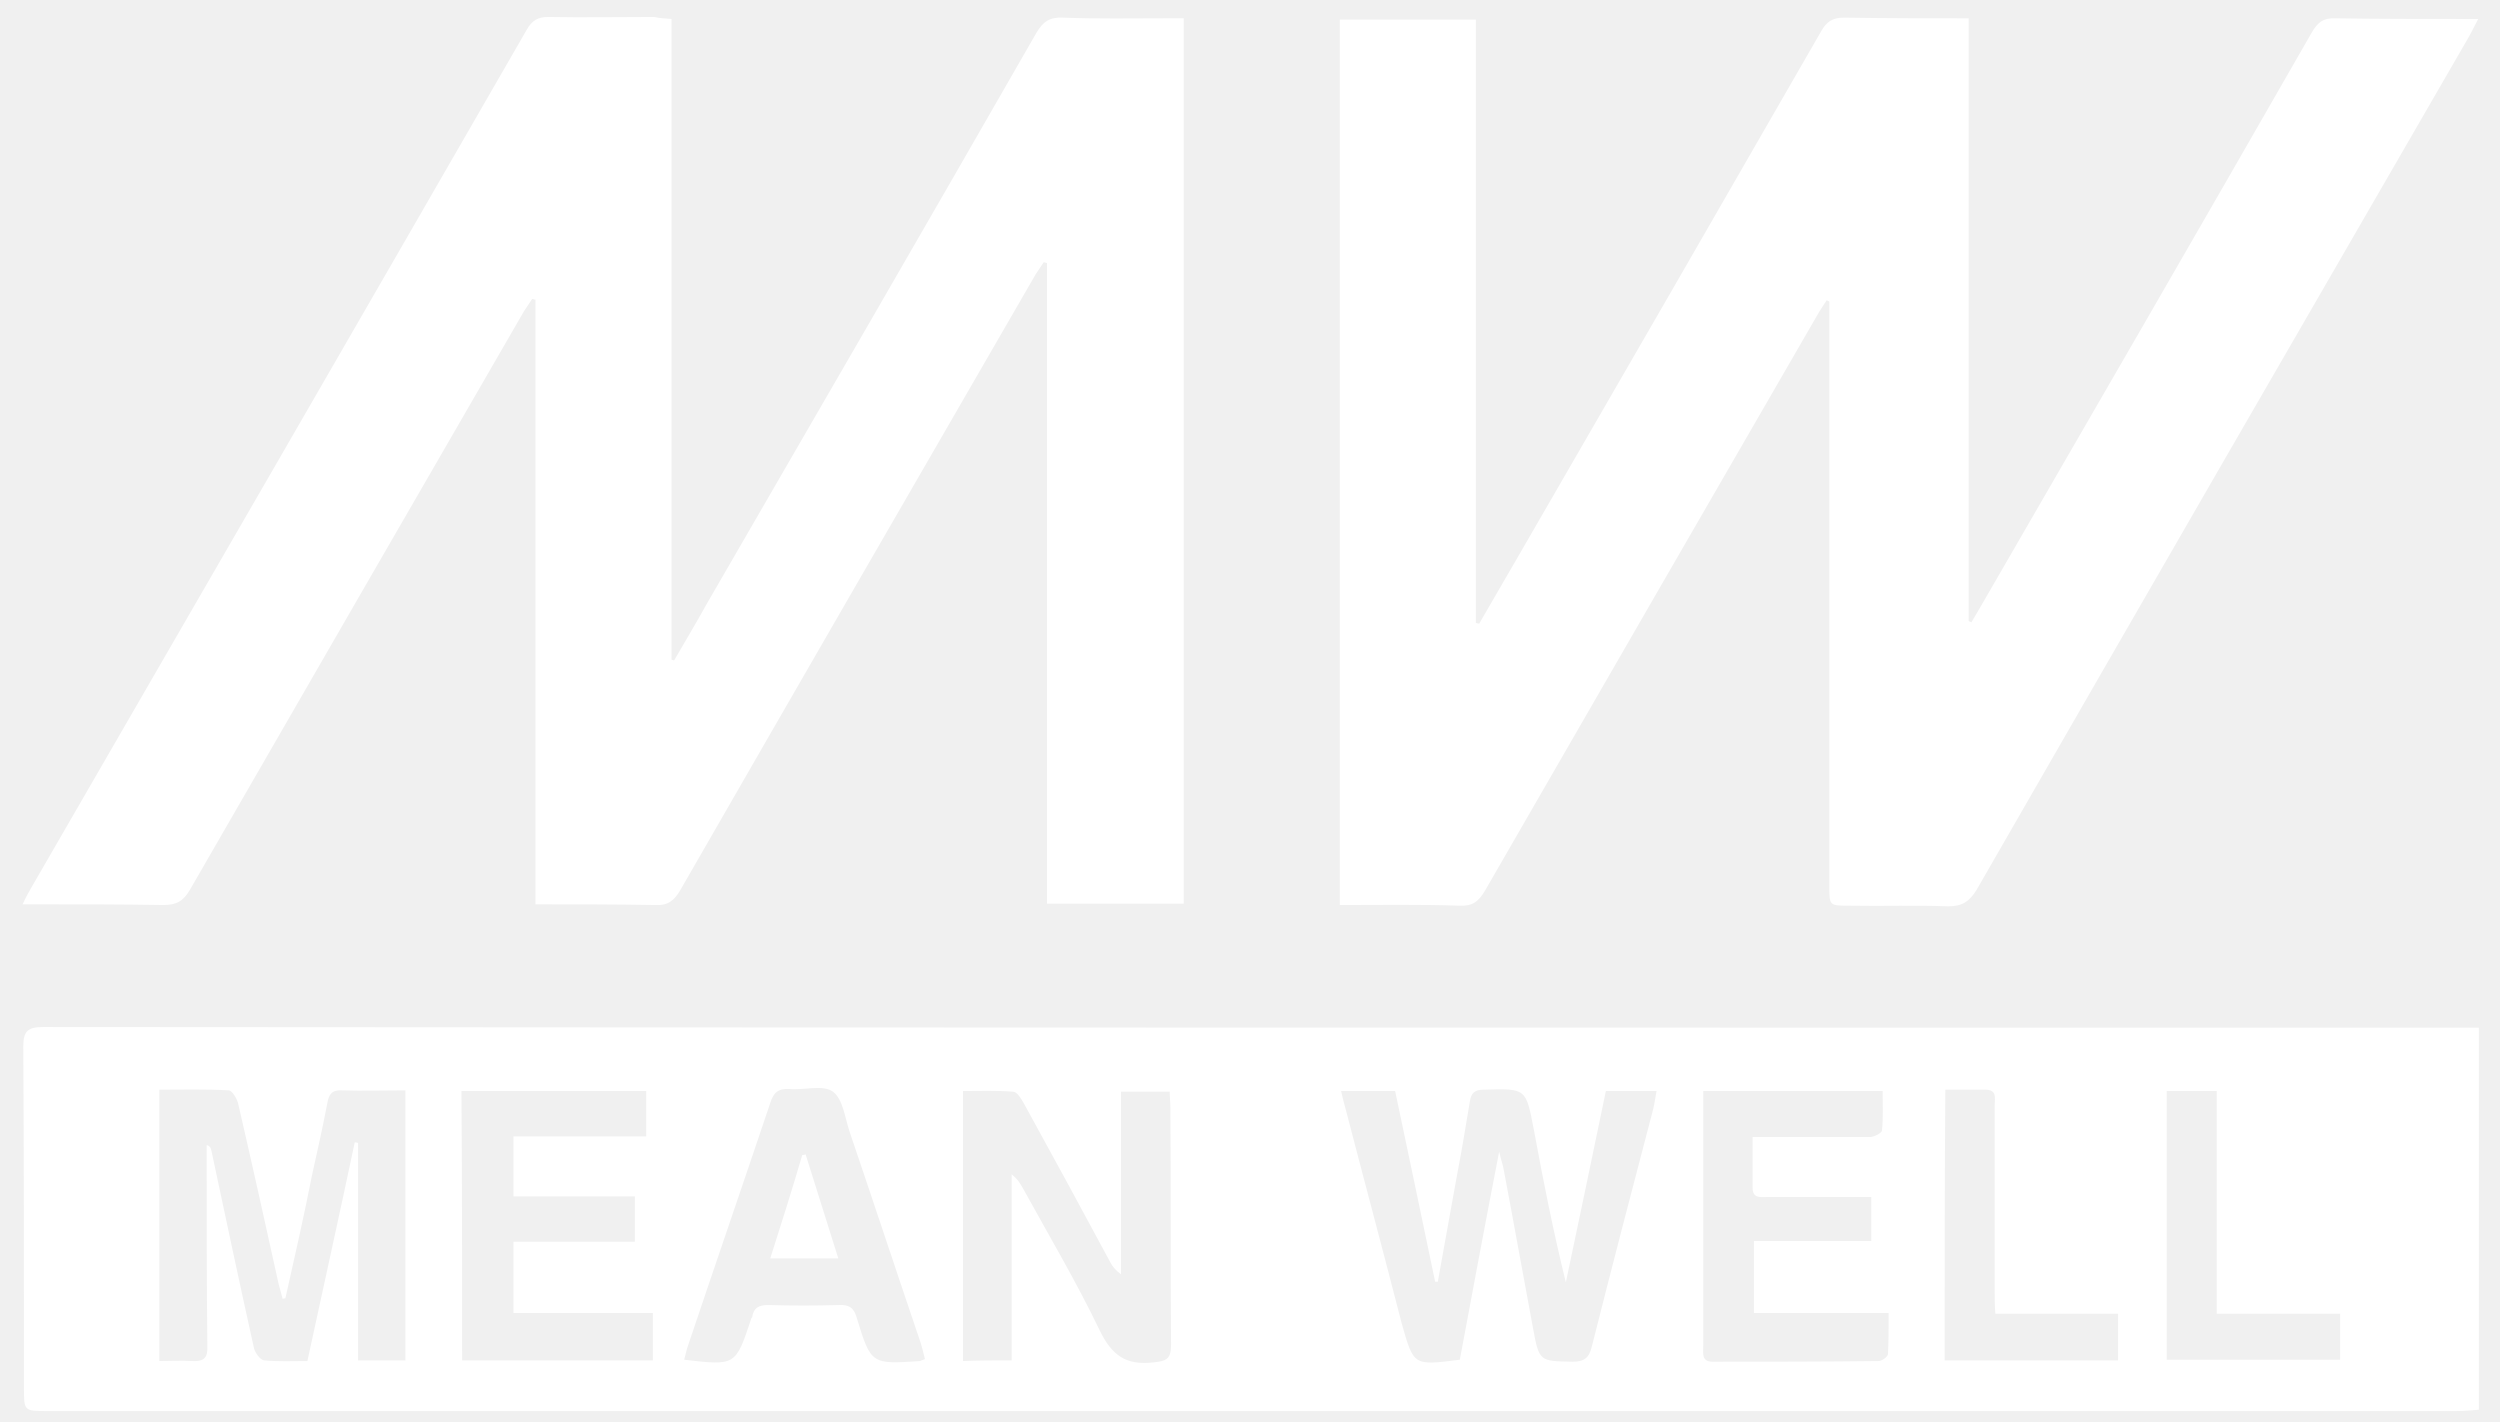
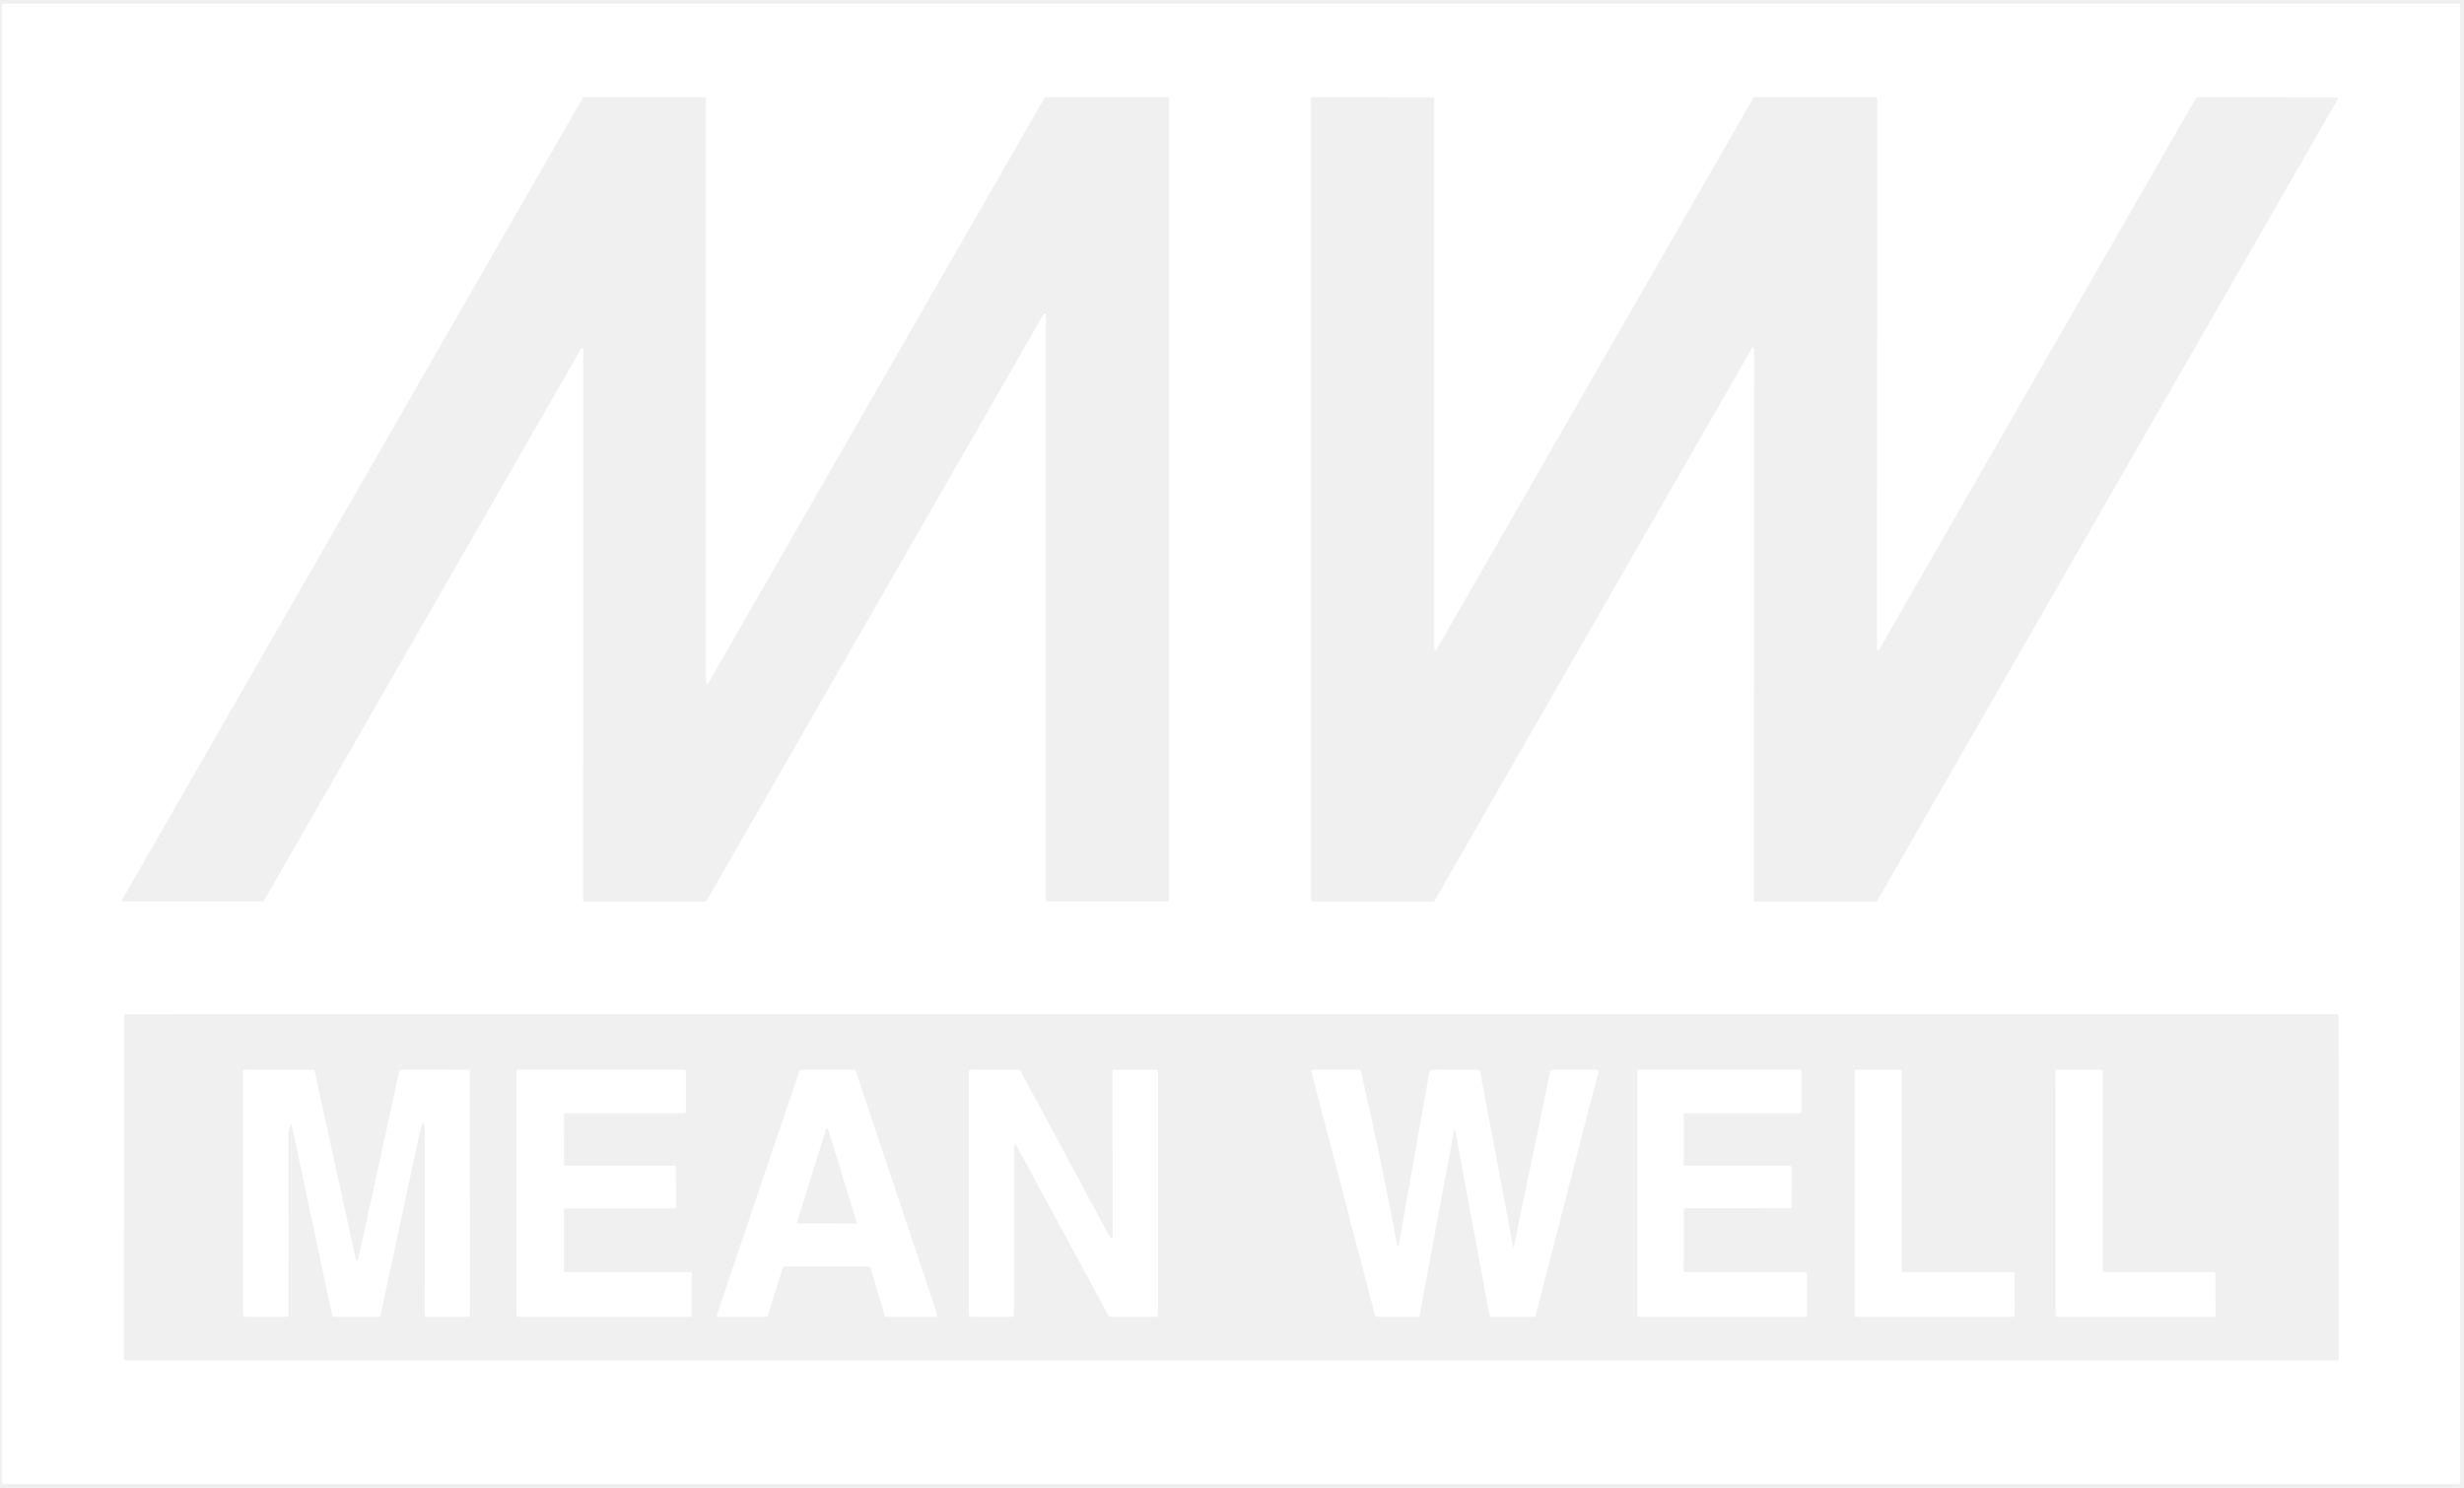
- <svg xmlns="http://www.w3.org/2000/svg" width="95" height="54" viewBox="0 0 95 54" fill="none">
-   <path d="M94.197 39.052C94.197 43.942 94.197 48.73 94.197 53.569C93.918 53.594 93.639 53.62 93.335 53.62C77.344 53.62 61.352 53.62 45.336 53.62C30.814 53.62 16.293 53.62 1.797 53.62C0.91 53.62 0.91 53.62 0.91 52.733C0.91 48.401 0.91 44.094 0.885 39.762C0.885 39.179 1.062 39.027 1.645 39.027C32.259 39.052 62.873 39.052 93.487 39.052C93.715 39.052 93.918 39.052 94.197 39.052ZM10.844 49.338C10.819 49.338 10.768 49.338 10.743 49.363C10.692 49.186 10.642 48.983 10.591 48.806C10.084 46.501 9.577 44.221 9.045 41.915C8.994 41.738 8.817 41.434 8.69 41.434C7.829 41.383 6.942 41.408 6.055 41.408C6.055 44.879 6.055 48.249 6.055 51.719C6.486 51.719 6.891 51.694 7.296 51.719C7.753 51.745 7.905 51.593 7.879 51.137C7.854 48.806 7.854 46.475 7.854 44.119C7.854 43.916 7.854 43.714 7.854 43.511C8.006 43.562 8.006 43.638 8.031 43.714C8.564 46.222 9.096 48.73 9.653 51.238C9.704 51.416 9.881 51.669 10.034 51.694C10.566 51.745 11.123 51.719 11.681 51.719C12.289 48.907 12.897 46.171 13.48 43.41C13.531 43.41 13.556 43.41 13.607 43.435C13.607 46.171 13.607 48.907 13.607 51.694C14.24 51.694 14.823 51.694 15.406 51.694C15.406 48.274 15.406 44.879 15.406 41.434C14.57 41.434 13.784 41.459 12.999 41.434C12.618 41.408 12.492 41.586 12.441 41.915C12.264 42.827 12.061 43.739 11.858 44.651C11.554 46.197 11.199 47.767 10.844 49.338ZM55.473 51.669C55.955 49.085 56.436 46.501 56.968 43.764C57.044 44.094 57.12 44.297 57.146 44.474C57.526 46.475 57.881 48.477 58.261 50.504C58.489 51.745 58.514 51.719 59.756 51.745C60.212 51.745 60.389 51.593 60.491 51.162C61.251 48.147 62.037 45.133 62.822 42.143C62.873 41.94 62.898 41.712 62.949 41.459C62.265 41.459 61.657 41.459 61.023 41.459C60.516 43.916 60.009 46.323 59.502 48.73C59.021 46.779 58.641 44.854 58.286 42.928C57.982 41.358 58.007 41.358 56.385 41.408C56.031 41.408 55.904 41.535 55.853 41.864C55.701 42.776 55.549 43.714 55.372 44.626C55.118 45.994 54.89 47.337 54.637 48.705C54.611 48.705 54.586 48.705 54.535 48.705C54.029 46.273 53.522 43.866 53.015 41.459C52.305 41.459 51.646 41.459 50.962 41.459C51.013 41.687 51.063 41.89 51.114 42.067C51.824 44.803 52.559 47.539 53.268 50.301C53.724 51.897 53.699 51.897 55.473 51.669ZM38.443 51.694C38.443 49.313 38.443 46.957 38.443 44.626C38.671 44.803 38.772 44.98 38.873 45.158C39.862 46.957 40.901 48.705 41.788 50.554C42.244 51.492 42.776 51.897 43.841 51.77C44.322 51.719 44.5 51.644 44.5 51.111C44.474 48.097 44.5 45.082 44.474 42.067C44.474 41.89 44.449 41.687 44.449 41.484C43.815 41.484 43.258 41.484 42.599 41.484C42.599 43.815 42.599 46.121 42.599 48.426C42.396 48.274 42.269 48.122 42.193 47.97C41.104 45.943 40.014 43.942 38.899 41.915C38.797 41.738 38.645 41.484 38.493 41.484C37.86 41.434 37.226 41.459 36.593 41.459C36.593 44.93 36.593 48.325 36.593 51.719C37.226 51.694 37.784 51.694 38.443 51.694ZM17.56 51.694C19.993 51.694 22.401 51.694 24.808 51.694C24.808 51.086 24.808 50.529 24.808 49.895C23.009 49.895 21.26 49.895 19.512 49.895C19.512 48.958 19.512 48.097 19.512 47.185C21.058 47.185 22.578 47.185 24.124 47.185C24.124 46.602 24.124 46.07 24.124 45.462C22.553 45.462 21.032 45.462 19.512 45.462C19.512 44.676 19.512 43.967 19.512 43.182C21.235 43.182 22.882 43.182 24.555 43.182C24.555 42.574 24.555 42.016 24.555 41.459C22.198 41.459 19.866 41.459 17.535 41.459C17.56 44.879 17.56 48.274 17.56 51.694ZM66.599 43.207C66.903 43.207 67.105 43.207 67.308 43.207C68.55 43.207 69.792 43.207 71.059 43.207C71.211 43.207 71.515 43.055 71.515 42.954C71.566 42.472 71.54 41.966 71.54 41.459C69.234 41.459 67.029 41.459 64.723 41.459C64.723 41.864 64.723 42.219 64.723 42.574C64.723 45.437 64.723 48.299 64.723 51.162C64.723 51.416 64.647 51.745 65.078 51.745C67.181 51.745 69.285 51.745 71.388 51.719C71.515 51.719 71.718 51.568 71.743 51.466C71.768 50.959 71.768 50.478 71.768 49.895C69.994 49.895 68.322 49.895 66.649 49.895C66.649 48.958 66.649 48.097 66.649 47.159C68.17 47.159 69.64 47.159 71.109 47.159C71.109 46.577 71.109 46.07 71.109 45.487C70.856 45.487 70.653 45.487 70.451 45.487C69.335 45.487 68.22 45.487 67.131 45.487C66.877 45.487 66.599 45.538 66.599 45.133C66.599 44.499 66.599 43.891 66.599 43.207ZM35.148 51.644C35.097 51.441 35.047 51.238 34.996 51.061C34.084 48.375 33.197 45.69 32.284 43.004C32.107 42.472 32.031 41.763 31.651 41.484C31.271 41.206 30.561 41.434 30.004 41.383C29.573 41.358 29.395 41.51 29.269 41.915C28.23 45.006 27.165 48.097 26.126 51.188C26.075 51.34 26.05 51.492 25.999 51.669C27.951 51.897 27.951 51.897 28.534 50.149C28.534 50.123 28.559 50.073 28.584 50.047C28.635 49.693 28.838 49.591 29.193 49.591C30.08 49.617 30.992 49.617 31.879 49.591C32.284 49.566 32.462 49.718 32.563 50.098C33.095 51.846 33.121 51.846 34.971 51.719C34.996 51.694 35.047 51.694 35.148 51.644ZM84.237 49.921C84.237 47.033 84.237 44.246 84.237 41.459C83.553 41.459 82.945 41.459 82.336 41.459C82.336 44.879 82.336 48.274 82.336 51.669C84.541 51.669 86.721 51.669 88.925 51.669C88.925 51.061 88.925 50.529 88.925 49.921C87.379 49.921 85.859 49.921 84.237 49.921ZM73.897 51.694C76.127 51.694 78.307 51.694 80.486 51.694C80.486 51.111 80.486 50.554 80.486 49.921C78.915 49.921 77.394 49.921 75.823 49.921C75.798 49.617 75.798 49.363 75.798 49.11C75.798 46.729 75.798 44.373 75.798 41.991C75.798 41.738 75.899 41.408 75.443 41.408C74.936 41.408 74.455 41.408 73.922 41.408C73.897 44.854 73.897 48.249 73.897 51.694Z" fill="white" />
-   <path d="M74.81 0.696C74.81 8.397 74.81 15.998 74.81 23.598C74.836 23.623 74.886 23.623 74.912 23.649C75.013 23.471 75.14 23.269 75.241 23.091C79.448 15.82 83.655 8.549 87.837 1.253C88.065 0.848 88.293 0.67 88.774 0.696C90.345 0.721 91.942 0.721 93.513 0.721C93.691 0.721 93.893 0.721 94.172 0.721C94.02 1 93.944 1.177 93.843 1.354C87.583 12.172 81.349 22.965 75.114 33.808C74.836 34.264 74.557 34.441 74.025 34.441C72.783 34.391 71.541 34.441 70.274 34.416C69.514 34.416 69.514 34.416 69.514 33.656C69.514 26.461 69.514 19.291 69.514 12.096C69.514 11.893 69.514 11.665 69.514 11.463C69.488 11.437 69.463 11.437 69.412 11.412C69.311 11.564 69.235 11.691 69.133 11.843C64.901 19.165 60.669 26.486 56.437 33.833C56.183 34.264 55.955 34.441 55.449 34.416C53.953 34.365 52.458 34.391 50.912 34.391C50.912 23.142 50.912 11.969 50.912 0.746C52.61 0.746 54.308 0.746 56.082 0.746C56.082 8.397 56.082 16.048 56.082 23.674C56.133 23.674 56.158 23.699 56.209 23.699C56.741 22.787 57.248 21.901 57.78 20.989C61.607 14.376 65.408 7.789 69.21 1.177C69.412 0.822 69.64 0.67 70.071 0.67C71.668 0.696 73.188 0.696 74.81 0.696Z" fill="white" />
-   <path d="M25.518 0.721C25.518 8.879 25.518 16.96 25.518 25.067C25.543 25.067 25.569 25.093 25.619 25.093C26.025 24.383 26.456 23.674 26.861 22.939C31.043 15.719 35.224 8.499 39.38 1.253C39.634 0.822 39.887 0.645 40.394 0.67C41.687 0.721 43.004 0.695 44.322 0.695C44.525 0.695 44.753 0.695 44.981 0.695C44.981 11.944 44.981 23.117 44.981 34.34C43.258 34.34 41.56 34.34 39.786 34.34C39.786 26.207 39.786 18.1 39.786 9.993C39.735 9.993 39.71 9.968 39.659 9.968C39.558 10.12 39.456 10.272 39.355 10.424C34.844 18.227 30.333 26.03 25.847 33.833C25.619 34.213 25.391 34.416 24.91 34.391C23.414 34.365 21.919 34.365 20.348 34.365C20.348 26.689 20.348 19.038 20.348 11.387C20.297 11.387 20.272 11.361 20.221 11.361C20.12 11.513 20.018 11.665 19.917 11.817C15.685 19.139 11.453 26.461 7.22 33.808C6.967 34.239 6.714 34.391 6.207 34.391C4.661 34.365 3.14 34.365 1.594 34.365C1.392 34.365 1.189 34.365 0.859 34.365C0.986 34.087 1.087 33.909 1.189 33.732C7.474 22.863 13.759 11.995 20.018 1.126C20.221 0.771 20.449 0.645 20.829 0.645C22.173 0.67 23.516 0.645 24.859 0.645C25.062 0.695 25.239 0.695 25.518 0.721Z" fill="white" />
-   <path d="M31.855 47.818C30.968 47.818 30.182 47.818 29.27 47.818C29.7 46.475 30.106 45.183 30.486 43.891C30.537 43.891 30.562 43.891 30.613 43.866C31.018 45.158 31.424 46.45 31.855 47.818Z" fill="white" />
+ <svg xmlns="http://www.w3.org/2000/svg" width="101" height="61" viewBox="0 0 101 61" fill="none">
+   <g clip-path="url(#clip0_96_680)">
+     <path d="M100.845 60.781C100.845 60.812 100.818 60.839 100.787 60.839H0.128C0.097 60.839 0.07 60.812 0.07 60.781V0.207C0.07 0.175 0.097 0.148 0.128 0.148H100.787C100.818 0.148 100.845 0.175 100.845 0.207V60.781ZM42.782 12.871C42.805 12.829 42.869 12.846 42.869 12.895L42.868 36.907C42.868 36.934 42.888 36.955 42.915 36.955L47.876 36.956C47.902 36.956 47.922 36.936 47.922 36.909V4.032C47.922 4.005 47.902 3.985 47.876 3.985L42.858 3.983C42.843 3.983 42.827 3.993 42.818 4.007L29.029 28.019C29.005 28.062 28.941 28.044 28.941 27.995V4.032C28.941 4.005 28.92 3.985 28.894 3.985L23.933 3.983C23.917 3.983 23.902 3.993 23.892 4.007L5.009 36.882C4.99 36.914 5.014 36.953 5.05 36.953H10.775C10.79 36.953 10.806 36.944 10.816 36.929L23.822 14.289C23.845 14.246 23.91 14.263 23.91 14.312L23.903 36.915C23.903 36.942 23.924 36.963 23.95 36.963H28.916C28.931 36.963 28.947 36.953 28.956 36.939L42.782 12.871ZM71.81 14.282C71.834 14.24 71.898 14.257 71.898 14.306L71.888 36.915C71.888 36.942 71.909 36.963 71.936 36.963H76.901C76.917 36.963 76.932 36.953 76.942 36.939L95.826 4.064C95.845 4.032 95.822 3.993 95.786 3.993L90.061 3.986C90.045 3.986 90.029 3.996 90.02 4.01L77.026 26.634C77.003 26.676 76.939 26.659 76.939 26.61L76.949 4.034C76.949 4.007 76.929 3.986 76.903 3.986L71.917 3.983C71.901 3.983 71.885 3.993 71.876 4.007L58.881 26.635C58.857 26.678 58.793 26.66 58.793 26.611V4.04C58.793 4.013 58.773 3.993 58.746 3.993L53.787 3.986C53.76 3.986 53.74 4.007 53.74 4.034L53.741 36.915C53.741 36.942 53.762 36.963 53.788 36.963H58.754C58.769 36.963 58.785 36.953 58.794 36.939L71.81 14.282ZM5.167 41.581C5.12 41.581 5.083 41.619 5.083 41.666L5.08 55.688C5.08 55.735 5.117 55.773 5.164 55.773H95.784C95.831 55.773 95.868 55.735 95.868 55.688L95.865 41.664C95.865 41.617 95.828 41.579 95.781 41.579L5.167 41.581Z" fill="white" />
+     <path d="M11.89 46.171C11.841 46.314 11.818 46.47 11.819 46.637C11.827 48.871 11.829 51.292 11.824 53.904C11.824 53.959 11.796 53.987 11.741 53.987L10.07 53.986C9.998 53.986 9.962 53.95 9.962 53.877L9.961 43.945C9.961 43.884 9.992 43.854 10.053 43.854L12.801 43.855C12.856 43.855 12.889 43.882 12.9 43.934L14.569 51.541C14.613 51.741 14.657 51.741 14.701 51.541L16.364 43.923C16.373 43.882 16.411 43.852 16.453 43.852L19.221 43.855C19.248 43.855 19.262 43.87 19.262 43.898L19.261 53.907C19.261 53.961 19.234 53.987 19.182 53.987H17.513C17.442 53.987 17.408 53.953 17.408 53.882L17.411 46.609C17.411 45.852 17.331 45.844 17.173 46.584L15.603 53.902C15.592 53.953 15.548 53.989 15.496 53.989L13.728 53.987C13.662 53.987 13.623 53.954 13.609 53.89L11.967 46.174C11.946 46.078 11.921 46.078 11.89 46.171Z" fill="white" />
+     <path d="M23.18 52.156L28.285 52.153C28.321 52.153 28.349 52.181 28.349 52.217L28.35 53.923C28.35 53.959 28.322 53.987 28.286 53.987H21.24C21.204 53.987 21.175 53.959 21.175 53.923L21.174 43.918C21.174 43.882 21.202 43.854 21.238 43.854H28.048C28.084 43.854 28.112 43.882 28.112 43.918V45.575C28.112 45.611 28.084 45.64 28.048 45.64L23.183 45.641C23.147 45.641 23.119 45.67 23.119 45.706L23.117 47.733C23.117 47.769 23.145 47.797 23.181 47.797L27.64 47.796C27.675 47.796 27.704 47.824 27.704 47.861L27.707 49.476C27.707 49.512 27.679 49.541 27.643 49.541H23.181C23.145 49.541 23.117 49.569 23.117 49.605L23.116 52.091C23.116 52.127 23.144 52.156 23.18 52.156Z" fill="white" />
+     <path d="M35.619 51.921L32.145 51.922C32.121 51.922 32.099 51.938 32.091 51.962L31.471 53.946C31.463 53.97 31.442 53.986 31.418 53.986L29.434 53.987C29.396 53.987 29.368 53.95 29.381 53.912L32.776 43.89C32.783 43.868 32.804 43.852 32.829 43.852L35.018 43.854C35.043 43.854 35.063 43.87 35.071 43.892L38.427 53.913C38.44 53.95 38.411 53.987 38.374 53.987H36.324C36.299 53.987 36.277 53.972 36.269 53.946L35.674 51.962C35.666 51.937 35.644 51.921 35.619 51.921ZM32.675 50.091C32.664 50.124 32.688 50.157 32.722 50.157L35.059 50.165C35.093 50.165 35.117 50.132 35.107 50.1L33.952 46.313C33.938 46.265 33.87 46.265 33.856 46.313L32.675 50.091Z" fill="white" />
+     <path d="M45.56 50.766C45.577 50.783 45.607 50.77 45.607 50.747L45.603 43.907C45.603 43.879 45.627 43.855 45.655 43.855H47.409C47.44 43.855 47.465 43.881 47.465 43.912V53.898C47.465 53.956 47.435 53.986 47.378 53.986L45.564 53.987C45.497 53.987 45.448 53.959 45.417 53.901L41.7 47.027C41.612 46.864 41.568 46.875 41.568 47.06L41.57 53.89C41.57 53.954 41.538 53.987 41.474 53.987L39.822 53.986C39.75 53.986 39.714 53.95 39.714 53.877V43.945C39.714 43.895 39.755 43.854 39.805 43.854L41.726 43.855C41.778 43.855 41.816 43.877 41.839 43.923C42.941 45.963 44.135 48.181 45.419 50.578C45.456 50.649 45.503 50.712 45.56 50.766Z" fill="white" />
+     <path d="M62.052 51.108L63.539 43.942C63.552 43.884 63.588 43.854 63.649 43.854H65.445C65.509 43.854 65.534 43.885 65.519 43.948L62.955 53.898C62.94 53.957 62.902 53.987 62.841 53.987H61.17C61.103 53.987 61.063 53.954 61.051 53.888L59.64 46.306C59.629 46.25 59.62 46.25 59.609 46.306L58.192 53.929C58.185 53.962 58.156 53.987 58.121 53.987H56.463C56.405 53.987 56.369 53.959 56.355 53.902L53.754 43.942C53.741 43.898 53.776 43.854 53.821 43.854H55.678C55.743 43.854 55.78 43.885 55.794 43.947C56.328 46.284 56.815 48.615 57.252 50.944C57.287 51.125 57.319 51.123 57.352 50.942L58.582 43.991C58.596 43.912 58.665 43.854 58.746 43.854L60.567 43.855C60.627 43.855 60.663 43.885 60.674 43.944L62.022 51.106C62.025 51.123 62.048 51.123 62.052 51.108Z" fill="white" />
+     <path d="M69.017 49.597L69.015 52.09C69.015 52.126 69.043 52.154 69.079 52.154H74.004C74.04 52.154 74.068 52.182 74.068 52.219L74.081 53.923C74.081 53.957 74.051 53.987 74.016 53.987H67.181C67.145 53.987 67.117 53.959 67.117 53.923V43.918C67.117 43.882 67.145 43.854 67.181 43.854H73.774C73.81 43.854 73.838 43.882 73.838 43.918V45.573C73.838 45.61 73.81 45.638 73.774 45.638L69.081 45.641C69.045 45.641 69.017 45.67 69.017 45.706V47.733C69.017 47.769 69.045 47.797 69.081 47.797L73.373 47.796C73.409 47.796 73.437 47.824 73.437 47.861L73.439 49.47C73.439 49.506 73.41 49.535 73.374 49.535L69.081 49.533C69.045 49.533 69.017 49.561 69.017 49.597Z" fill="white" />
+     <path d="M78.014 52.154L82.513 52.153C82.551 52.153 82.581 52.183 82.581 52.22L82.582 53.92C82.582 53.957 82.552 53.987 82.515 53.987H76.093C76.055 53.987 76.026 53.957 76.026 53.92V43.923C76.026 43.885 76.055 43.855 76.093 43.855H77.881C77.919 43.855 77.948 43.885 77.948 43.923L77.947 52.086C77.947 52.124 77.977 52.154 78.014 52.154Z" fill="white" />
+     <path d="M90.808 52.225L90.815 53.915C90.815 53.954 90.782 53.987 90.743 53.987H84.331C84.292 53.987 84.259 53.954 84.259 53.915L84.254 43.928C84.254 43.888 84.287 43.855 84.326 43.855L86.124 43.854C86.163 43.854 86.196 43.887 86.196 43.926V52.083C86.196 52.123 86.229 52.156 86.268 52.156L90.736 52.153C90.776 52.153 90.808 52.184 90.808 52.225Z" fill="white" />
+   </g>
+   <defs>
+     <clipPath id="clip0_96_680">
+       <rect width="101" height="61" fill="white" />
+     </clipPath>
+   </defs>
</svg>
